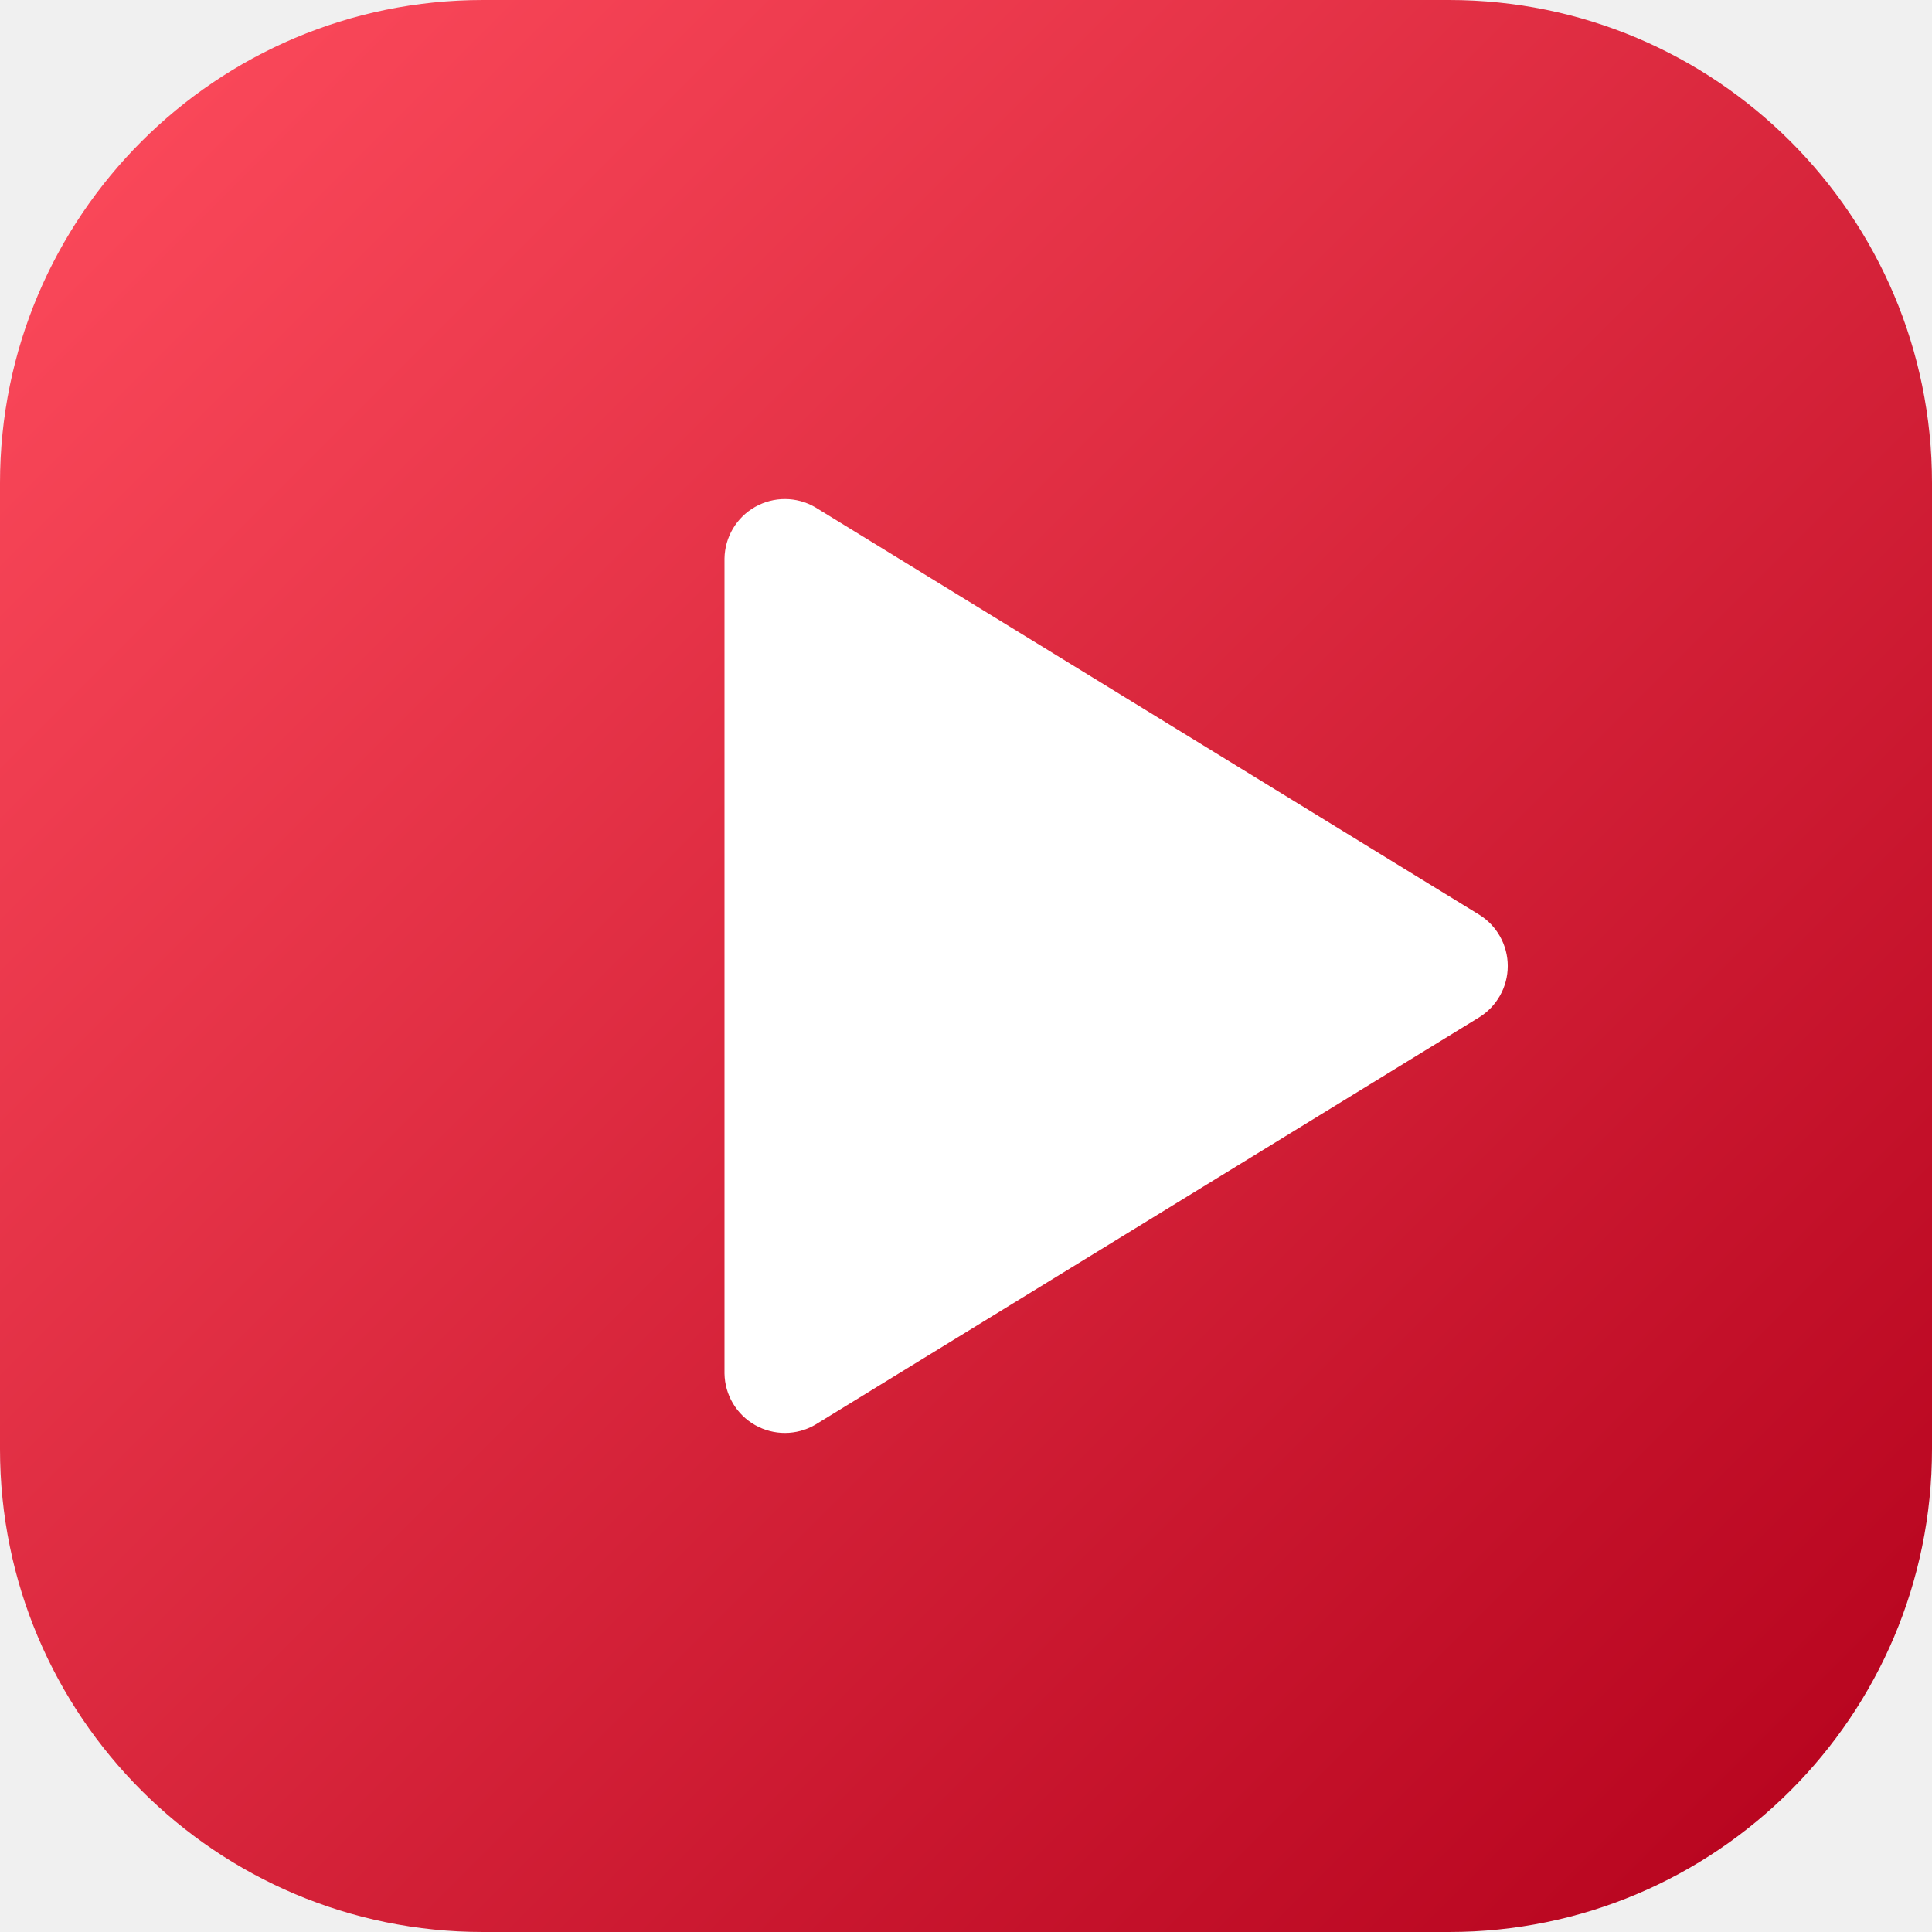
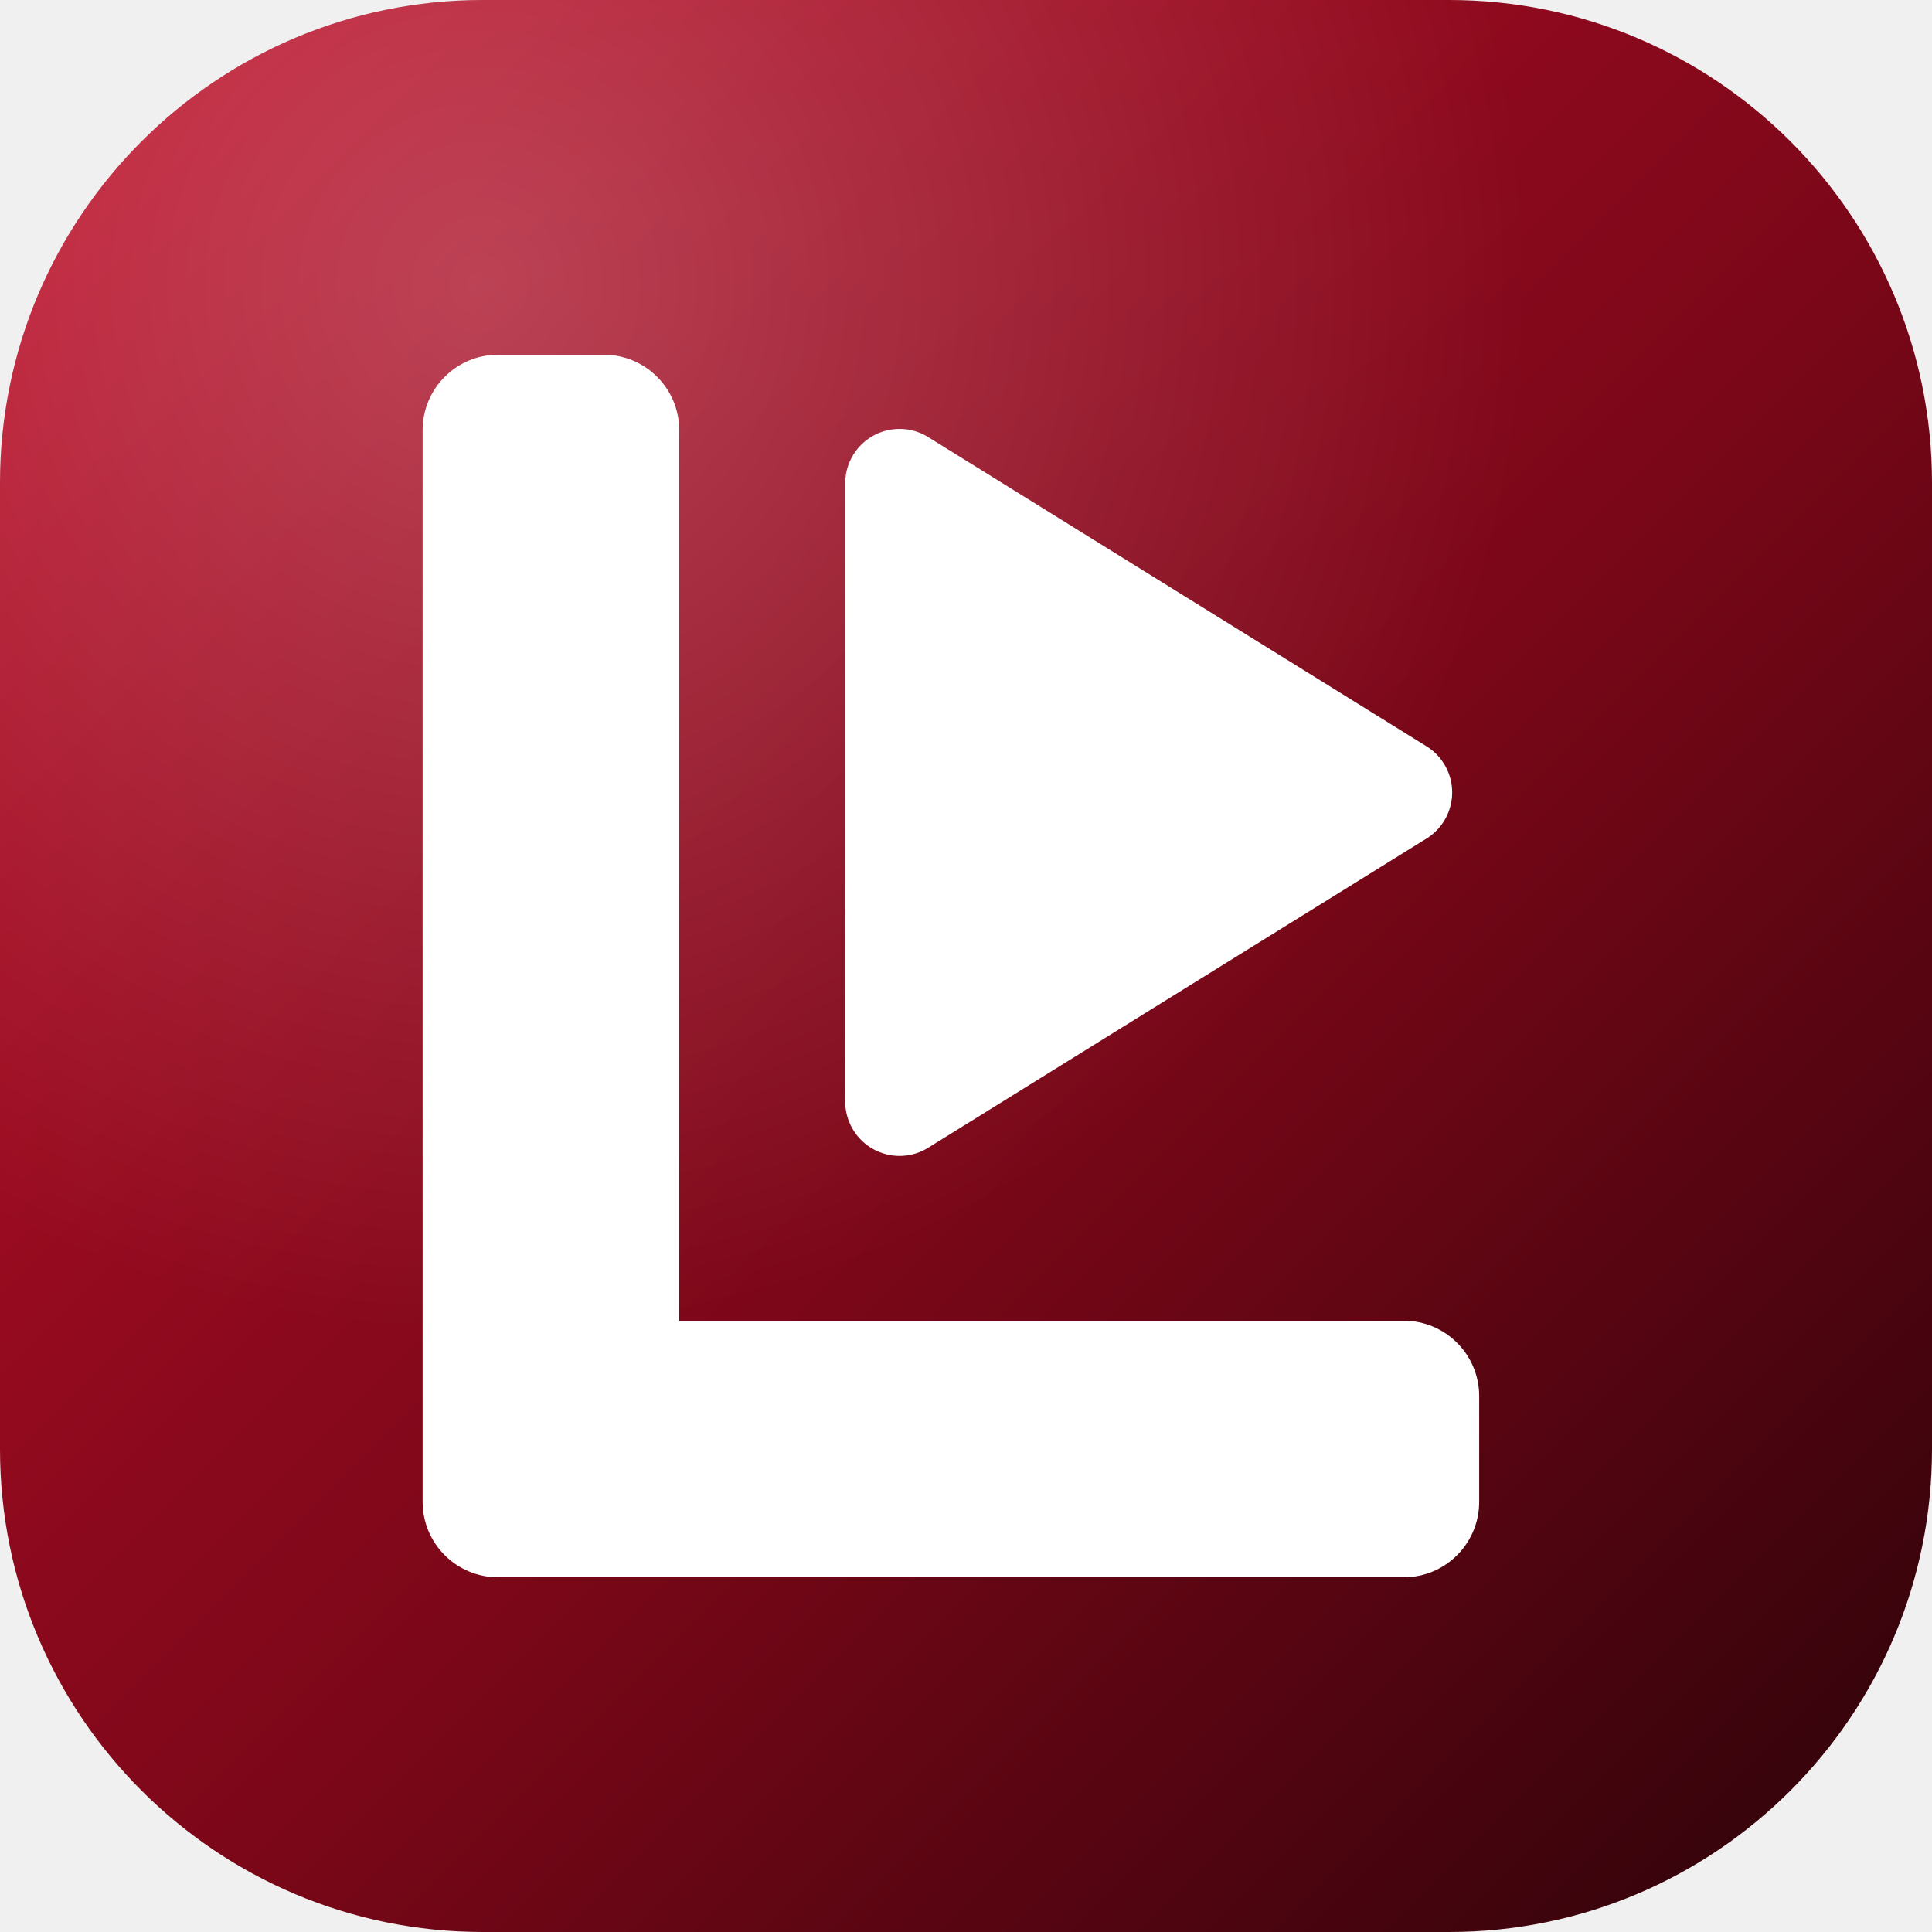
<svg xmlns="http://www.w3.org/2000/svg" viewBox="0 0 64 64">
  <defs>
    <linearGradient id="g" x1="0" y1="0" x2="1" y2="1">
-       <stop offset="0" stop-color="#ff4d5e" />
-       <stop offset="1" stop-color="#b3001b" />
+       <stop offset="0" stop-color="#c3102b" />
+       <stop offset=".55" stop-color="#7a0718" />
+       <stop offset="1" stop-color="#2b0309" />
    </linearGradient>
+     <radialGradient id="h" cx=".25" cy=".15" r=".9">
+       <stop offset="0" stop-color="#fff" stop-opacity=".22" />
+       <stop offset=".6" stop-color="#fff" stop-opacity="0" />
+     </radialGradient>
  </defs>
  <rect width="64" height="64" rx="16" fill="url(#g)" />
-   <path d="M24 18.5v27a2 2 0 0 0 3 1.7l22-13.5a2 2 0 0 0 0-3.4l-22-13.5a2 2 0 0 0-3 1.7" fill="#fff" />
+   <rect width="64" height="64" rx="16" fill="url(#h)" />
+   <g transform="translate(32 32) scale(1) translate(-32 -32)">
+     <g transform="translate(-1 .75)" fill="#fff">
+       <path d="M15 13.5a2.5 2.5 0 0 1 2.5-2.5h3.5a2.5 2.5 0 0 1 2.5 2.5V43h24a2.5 2.5 0 0 1 2.5 2.5V49a2.5 2.5 0 0 1-2.5 2.5h-30A2.5 2.5 0 0 1 15 49z" />
+       <path d="M29 15.2v20.6a1.8 1.8 0 0 0 2.7 1.5l16.6-10.3a1.8 1.8 0 0 0 0-3L31.7 13.7a1.8 1.8 0 0 0-2.7 1.5z" />
+     </g>
+   </g>
</svg>
